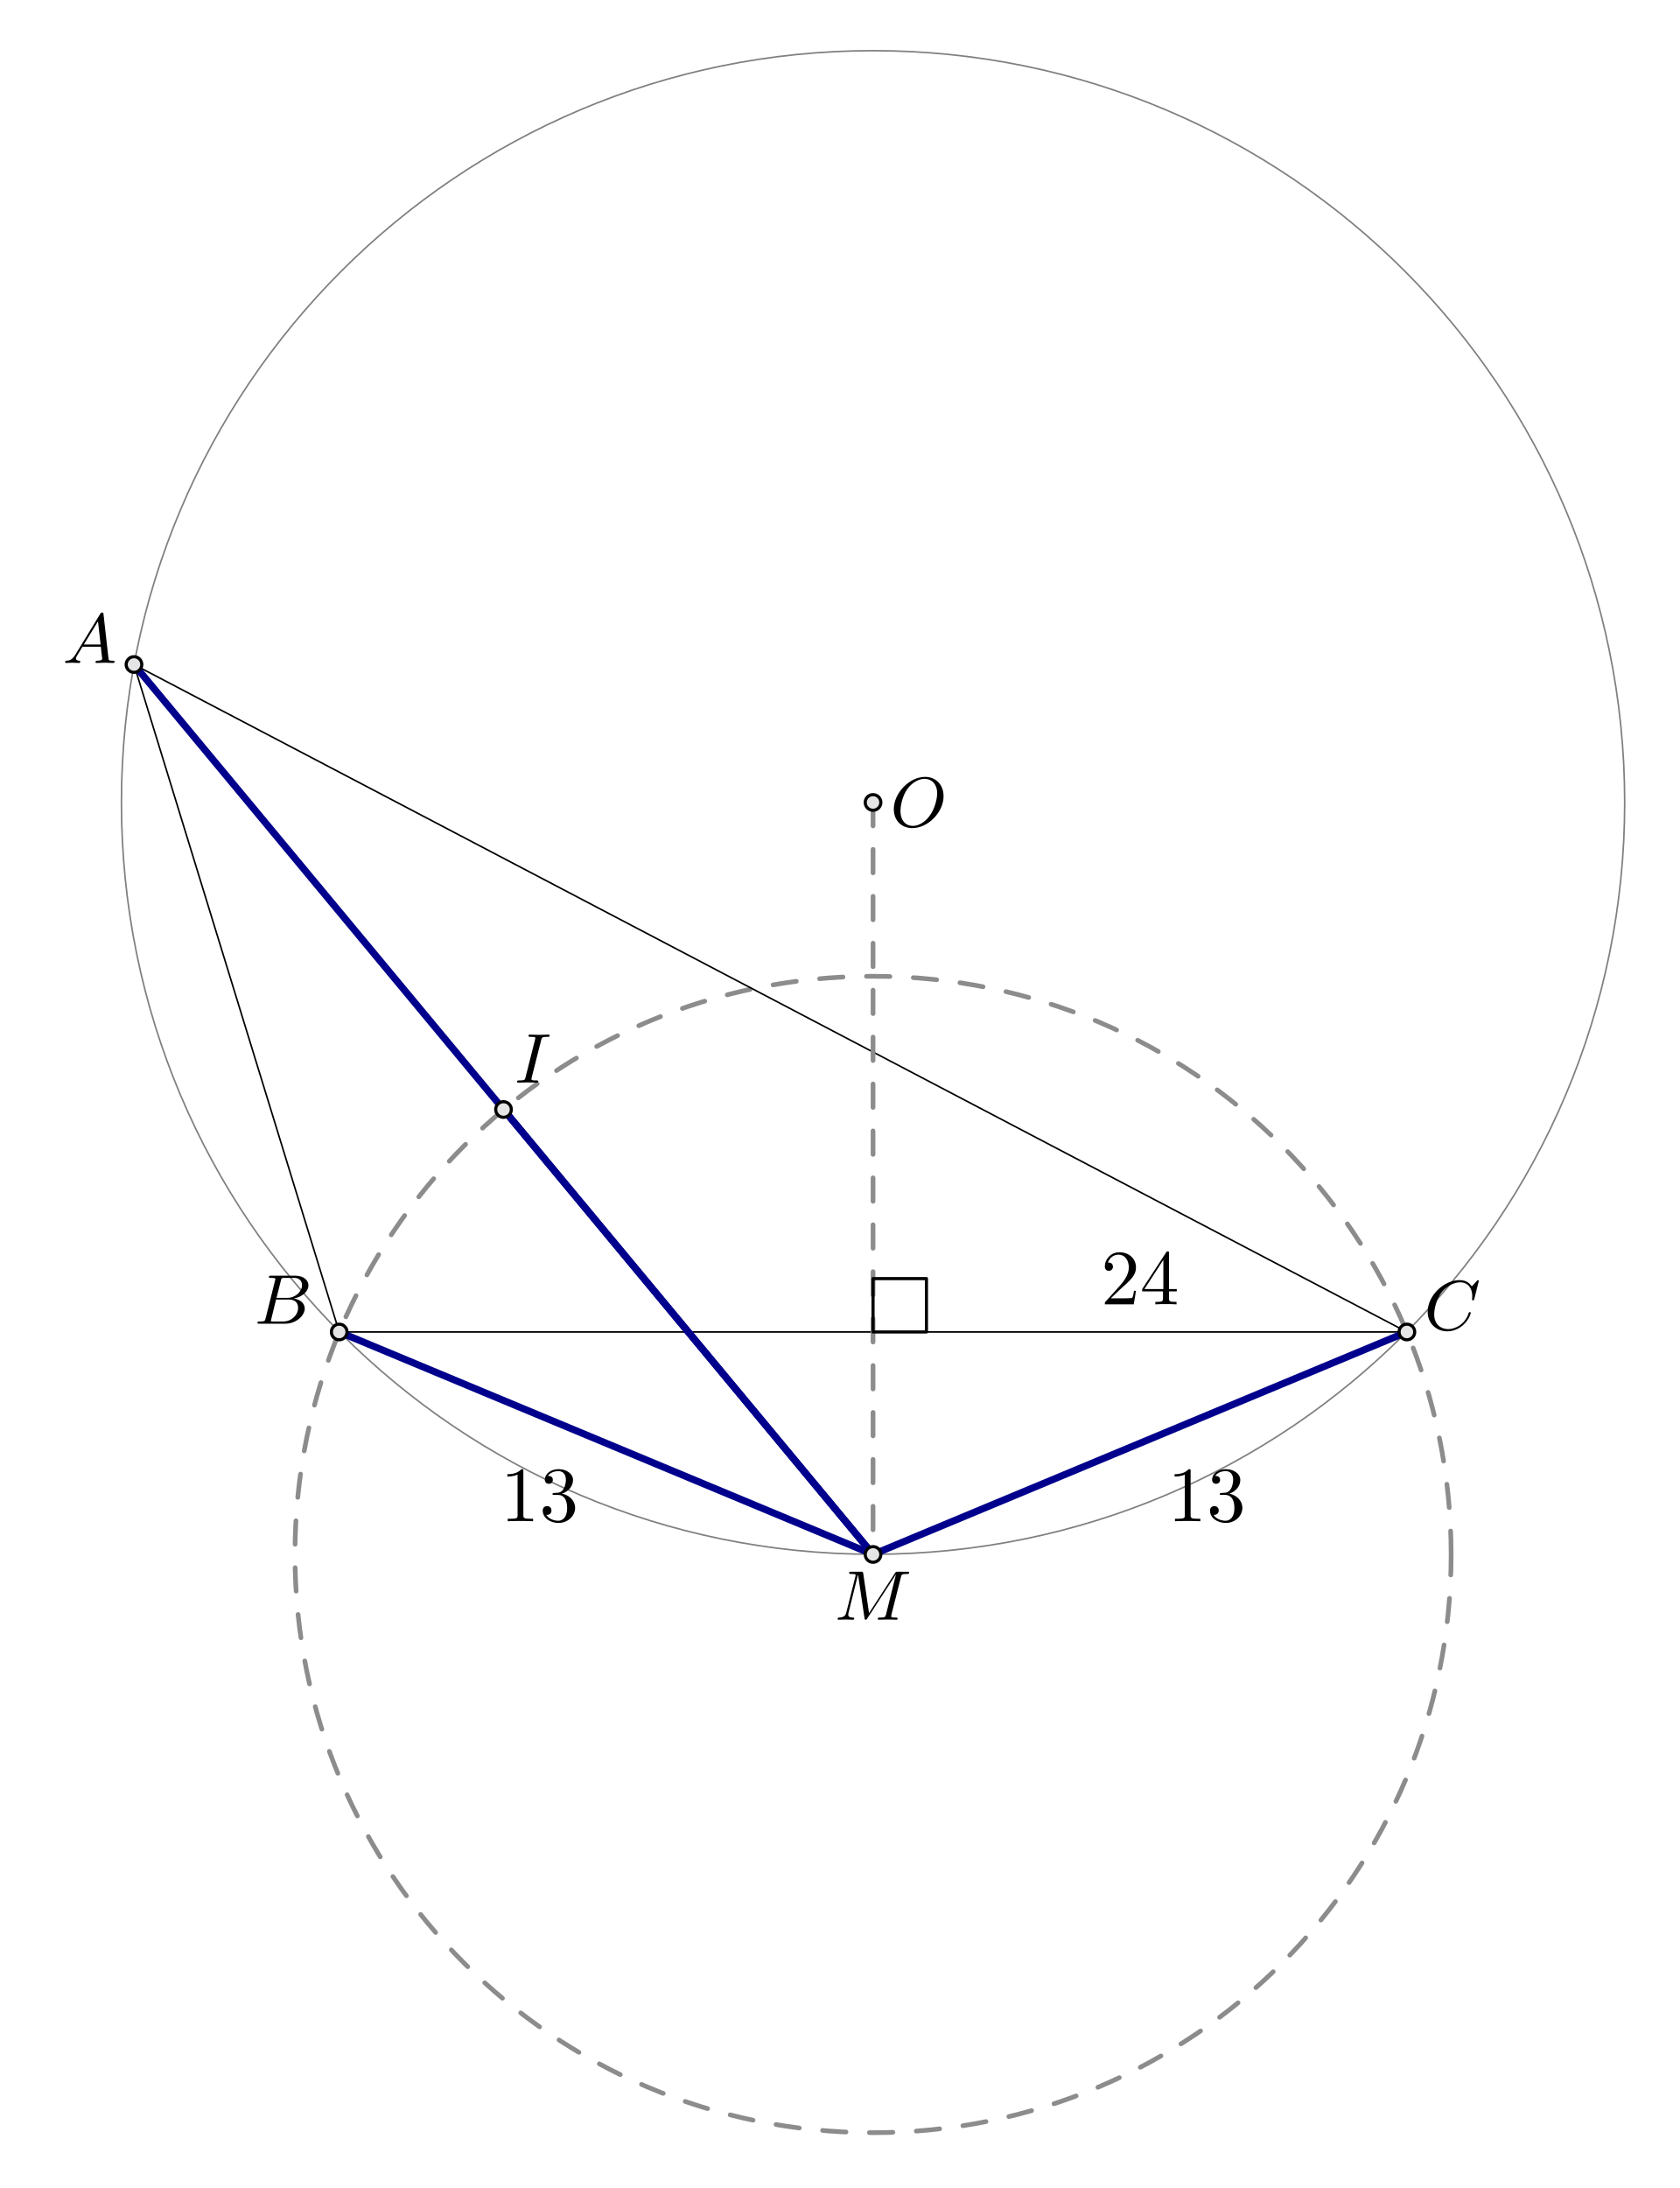
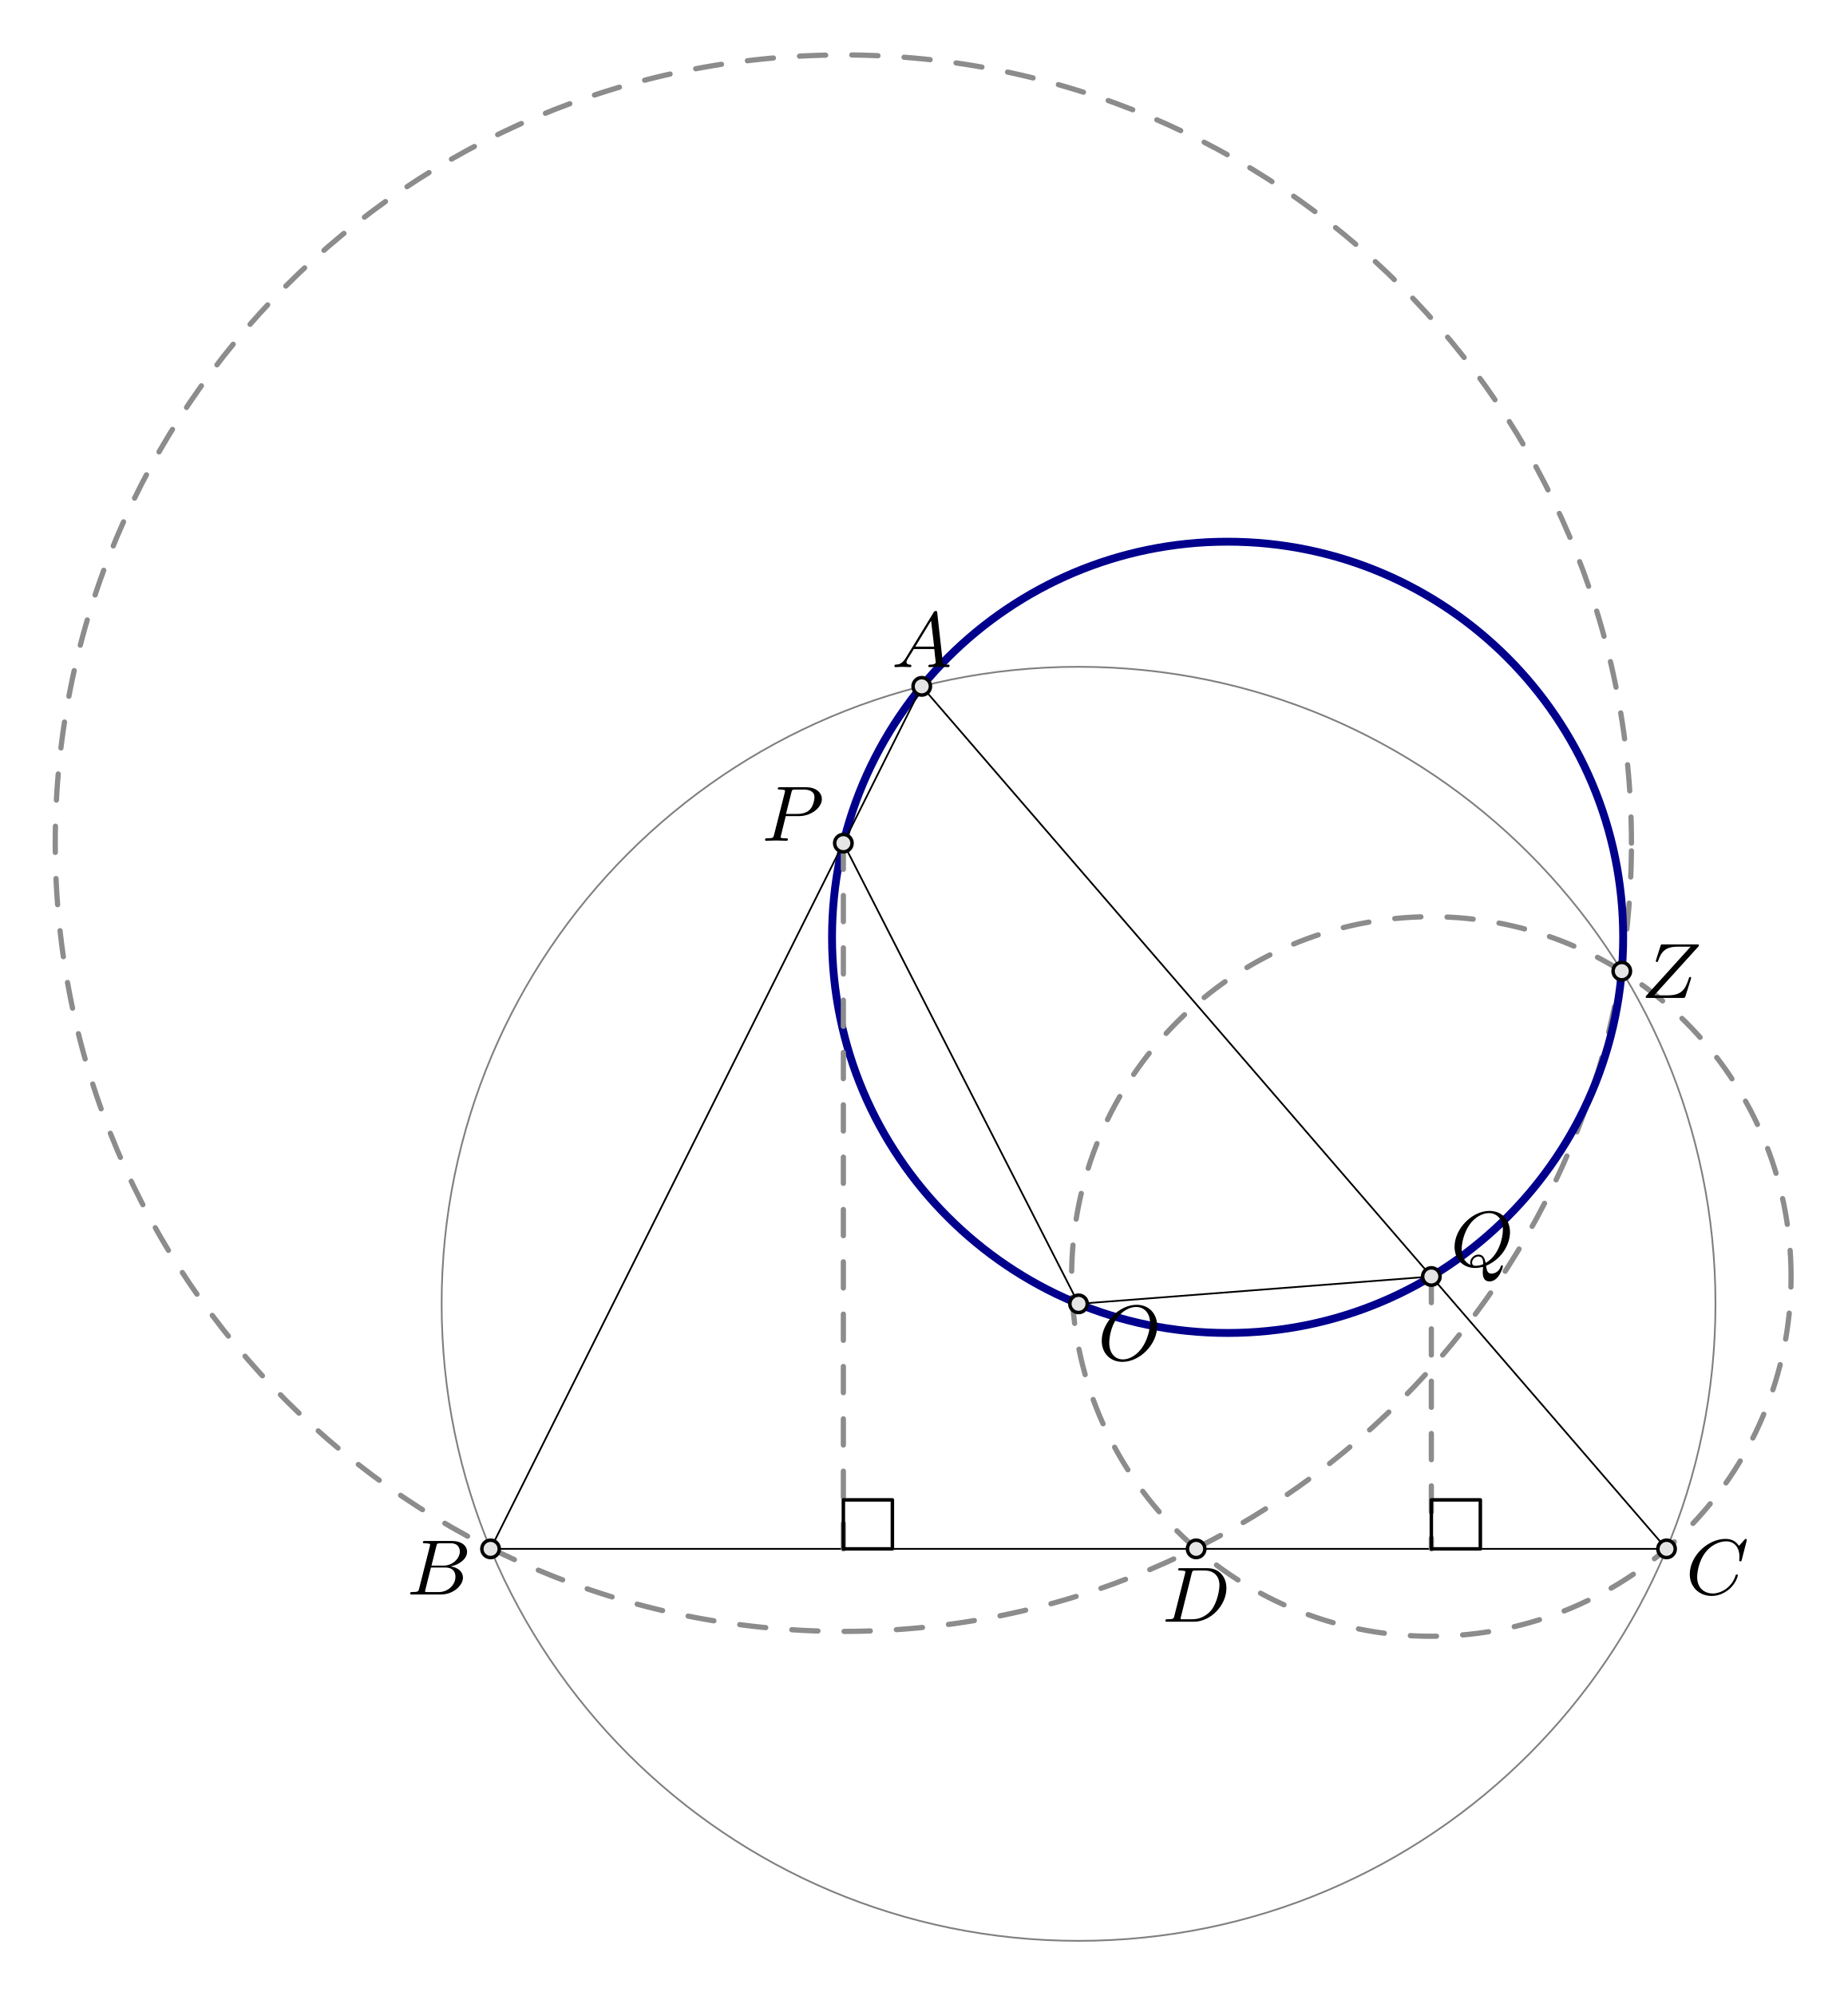
- <svg xmlns="http://www.w3.org/2000/svg" xmlns:xlink="http://www.w3.org/1999/xlink" width="213.113" height="277.605" viewBox="0 0 213.113 277.605">
+ <svg xmlns="http://www.w3.org/2000/svg" xmlns:xlink="http://www.w3.org/1999/xlink" width="210.865" height="227.778" viewBox="0 0 210.865 227.778">
  <defs>
    <g>
      <g id="glyph-0-0">
-         <path d="M 1.625 -1.047 C 1.188 -0.328 0.797 -0.297 0.438 -0.281 C 0.375 -0.266 0.328 -0.203 0.328 -0.109 C 0.328 -0.062 0.359 0 0.453 0 C 0.625 0 1.047 -0.031 1.219 -0.031 C 1.406 -0.031 1.891 0 2.094 0 C 2.141 0 2.25 0 2.25 -0.156 C 2.25 -0.266 2.156 -0.281 2.125 -0.281 C 2.047 -0.281 1.703 -0.297 1.703 -0.578 C 1.703 -0.703 1.797 -0.859 1.828 -0.906 L 2.531 -2.062 L 4.859 -2.062 C 4.891 -1.859 4.922 -1.547 4.938 -1.328 C 4.984 -0.984 5.031 -0.594 5.031 -0.562 C 5.031 -0.422 4.906 -0.281 4.391 -0.281 C 4.297 -0.281 4.188 -0.281 4.188 -0.109 C 4.188 -0.016 4.25 0 4.312 0 C 4.484 0 4.703 -0.016 4.875 -0.016 C 5.062 -0.016 5.266 -0.031 5.422 -0.031 C 5.703 -0.031 5.734 -0.031 5.938 -0.016 C 6.078 -0.016 6.297 0 6.438 0 C 6.484 0 6.609 0 6.609 -0.156 C 6.609 -0.281 6.5 -0.281 6.391 -0.281 C 5.859 -0.281 5.859 -0.344 5.828 -0.594 L 5.203 -6.141 C 5.188 -6.344 5.172 -6.391 5.016 -6.391 C 4.891 -6.391 4.844 -6.328 4.766 -6.203 Z M 2.703 -2.344 L 4.5 -5.281 L 4.828 -2.344 Z M 2.703 -2.344 " />
+         <path d="M 1.625 -1.047 C 1.188 -0.328 0.797 -0.297 0.438 -0.281 C 0.375 -0.266 0.328 -0.203 0.328 -0.109 C 0.328 -0.062 0.359 0 0.453 0 C 0.625 0 1.047 -0.031 1.219 -0.031 C 1.422 -0.031 1.891 0 2.094 0 C 2.156 0 2.266 0 2.266 -0.156 C 2.266 -0.266 2.156 -0.281 2.125 -0.281 C 2.047 -0.281 1.703 -0.297 1.703 -0.578 C 1.703 -0.703 1.812 -0.875 1.828 -0.906 L 2.547 -2.062 L 4.875 -2.062 C 4.906 -1.859 4.938 -1.562 4.953 -1.328 C 5 -0.984 5.047 -0.594 5.047 -0.562 C 5.047 -0.438 4.922 -0.281 4.406 -0.281 C 4.312 -0.281 4.203 -0.281 4.203 -0.109 C 4.203 -0.016 4.266 0 4.328 0 C 4.5 0 4.719 -0.016 4.891 -0.016 C 5.078 -0.016 5.297 -0.031 5.438 -0.031 C 5.734 -0.031 5.75 -0.031 5.969 -0.016 C 6.109 -0.016 6.312 0 6.453 0 C 6.516 0 6.625 0 6.625 -0.156 C 6.625 -0.281 6.531 -0.281 6.422 -0.281 C 5.875 -0.281 5.875 -0.344 5.844 -0.594 L 5.219 -6.172 C 5.203 -6.359 5.188 -6.406 5.047 -6.406 C 4.922 -6.406 4.859 -6.344 4.797 -6.234 Z M 2.719 -2.344 L 4.516 -5.297 L 4.859 -2.344 Z M 2.719 -2.344 " />
      </g>
      <g id="glyph-0-1">
-         <path d="M 1.453 -0.672 C 1.375 -0.359 1.359 -0.281 0.688 -0.281 C 0.516 -0.281 0.422 -0.281 0.422 -0.109 C 0.422 0 0.516 0 0.672 0 L 3.922 0 C 5.359 0 6.422 -1.047 6.422 -1.922 C 6.422 -2.547 5.891 -3.094 5.016 -3.188 C 6.031 -3.375 6.891 -4.062 6.891 -4.859 C 6.891 -5.547 6.25 -6.094 5.188 -6.094 L 2.141 -6.094 C 1.984 -6.094 1.875 -6.094 1.875 -5.938 C 1.875 -5.812 1.953 -5.812 2.141 -5.812 C 2.172 -5.812 2.344 -5.812 2.484 -5.797 C 2.625 -5.781 2.688 -5.766 2.688 -5.672 C 2.688 -5.625 2.688 -5.578 2.656 -5.484 Z M 2.844 -3.281 L 3.391 -5.469 C 3.469 -5.797 3.484 -5.812 3.859 -5.812 L 5.062 -5.812 C 6 -5.812 6.078 -5.109 6.078 -4.891 C 6.078 -4.094 5.25 -3.281 4.234 -3.281 Z M 2.422 -0.281 C 2.297 -0.281 2.281 -0.281 2.234 -0.281 C 2.156 -0.297 2.125 -0.297 2.125 -0.359 C 2.125 -0.391 2.125 -0.406 2.172 -0.578 L 2.781 -3.062 L 4.453 -3.062 C 5.016 -3.062 5.578 -2.812 5.578 -2 C 5.578 -1.125 4.766 -0.281 3.688 -0.281 Z M 2.422 -0.281 " />
+         <path d="M 1.453 -0.688 C 1.375 -0.359 1.359 -0.281 0.688 -0.281 C 0.516 -0.281 0.422 -0.281 0.422 -0.109 C 0.422 0 0.516 0 0.672 0 L 3.938 0 C 5.375 0 6.453 -1.062 6.453 -1.922 C 6.453 -2.562 5.922 -3.094 5.031 -3.203 C 6.047 -3.391 6.922 -4.078 6.922 -4.875 C 6.922 -5.562 6.281 -6.109 5.203 -6.109 L 2.156 -6.109 C 1.984 -6.109 1.875 -6.109 1.875 -5.953 C 1.875 -5.844 1.953 -5.844 2.156 -5.844 C 2.188 -5.844 2.344 -5.844 2.484 -5.812 C 2.641 -5.797 2.703 -5.781 2.703 -5.688 C 2.703 -5.641 2.688 -5.609 2.672 -5.5 Z M 2.859 -3.297 L 3.406 -5.484 C 3.484 -5.812 3.5 -5.844 3.875 -5.844 L 5.078 -5.844 C 6.016 -5.844 6.094 -5.125 6.094 -4.906 C 6.094 -4.109 5.266 -3.297 4.25 -3.297 Z M 2.422 -0.281 C 2.297 -0.281 2.281 -0.281 2.25 -0.281 C 2.156 -0.297 2.125 -0.297 2.125 -0.359 C 2.125 -0.391 2.125 -0.406 2.172 -0.578 L 2.797 -3.078 L 4.469 -3.078 C 5.031 -3.078 5.594 -2.828 5.594 -2.016 C 5.594 -1.125 4.781 -0.281 3.703 -0.281 Z M 2.422 -0.281 " />
      </g>
      <g id="glyph-0-2">
-         <path d="M 6.906 -6.047 C 6.938 -6.156 6.938 -6.172 6.938 -6.188 C 6.938 -6.203 6.922 -6.297 6.828 -6.297 C 6.766 -6.297 6.75 -6.266 6.688 -6.188 L 6.141 -5.594 C 6.109 -5.547 6.062 -5.516 6.062 -5.516 C 6.047 -5.516 6.047 -5.516 5.984 -5.578 C 5.859 -5.766 5.453 -6.297 4.516 -6.297 C 2.484 -6.297 0.453 -4.312 0.453 -2.281 C 0.453 -0.828 1.516 0.203 2.953 0.203 C 3.875 0.203 4.609 -0.281 4.953 -0.594 C 5.766 -1.328 5.922 -2.109 5.922 -2.141 C 5.922 -2.172 5.906 -2.234 5.797 -2.234 C 5.703 -2.234 5.688 -2.188 5.672 -2.156 C 5.234 -0.719 3.969 -0.078 3.062 -0.078 C 2.203 -0.078 1.281 -0.609 1.281 -1.953 C 1.281 -2.359 1.422 -3.766 2.312 -4.859 C 2.859 -5.5 3.734 -6.016 4.578 -6.016 C 5.578 -6.016 6.109 -5.25 6.109 -4.281 C 6.109 -3.969 6.078 -3.906 6.078 -3.844 C 6.078 -3.734 6.188 -3.734 6.203 -3.734 C 6.328 -3.734 6.328 -3.75 6.375 -3.922 Z M 6.906 -6.047 " />
+         <path d="M 6.938 -6.062 C 6.953 -6.172 6.953 -6.203 6.953 -6.219 C 6.953 -6.219 6.953 -6.312 6.844 -6.312 C 6.797 -6.312 6.766 -6.281 6.703 -6.219 L 6.156 -5.609 C 6.125 -5.562 6.094 -5.531 6.078 -5.531 C 6.062 -5.531 6.062 -5.547 6 -5.609 C 5.875 -5.781 5.469 -6.312 4.547 -6.312 C 2.484 -6.312 0.453 -4.328 0.453 -2.281 C 0.453 -0.828 1.516 0.203 2.969 0.203 C 3.891 0.203 4.625 -0.281 4.984 -0.594 C 5.797 -1.328 5.938 -2.109 5.938 -2.156 C 5.938 -2.188 5.922 -2.25 5.812 -2.25 C 5.719 -2.25 5.703 -2.188 5.688 -2.156 C 5.25 -0.719 3.969 -0.078 3.078 -0.078 C 2.219 -0.078 1.297 -0.609 1.297 -1.953 C 1.297 -2.359 1.422 -3.781 2.328 -4.875 C 2.859 -5.531 3.75 -6.031 4.609 -6.031 C 5.594 -6.031 6.125 -5.266 6.125 -4.281 C 6.125 -3.984 6.094 -3.922 6.094 -3.844 C 6.094 -3.75 6.203 -3.75 6.234 -3.75 C 6.344 -3.75 6.344 -3.766 6.391 -3.938 Z M 6.938 -6.062 " />
      </g>
      <g id="glyph-0-3">
-         <path d="M 8.453 -5.406 C 8.531 -5.734 8.562 -5.812 9.25 -5.812 C 9.391 -5.812 9.5 -5.812 9.5 -5.984 C 9.5 -6.094 9.406 -6.094 9.234 -6.094 L 8.062 -6.094 C 7.844 -6.094 7.812 -6.094 7.703 -5.922 L 4.406 -0.844 L 3.672 -5.859 C 3.625 -6.094 3.625 -6.094 3.375 -6.094 L 2.156 -6.094 C 1.984 -6.094 1.875 -6.094 1.875 -5.938 C 1.875 -5.812 1.969 -5.812 2.156 -5.812 C 2.188 -5.812 2.344 -5.812 2.484 -5.797 C 2.656 -5.781 2.703 -5.75 2.703 -5.672 C 2.703 -5.625 2.688 -5.578 2.672 -5.484 L 1.531 -0.953 C 1.422 -0.484 1.172 -0.297 0.578 -0.281 C 0.547 -0.281 0.422 -0.266 0.422 -0.109 C 0.422 -0.094 0.422 0 0.547 0 C 0.656 0 0.891 -0.016 1 -0.016 C 1.141 -0.031 1.156 -0.031 1.453 -0.031 C 1.672 -0.031 1.688 -0.031 1.906 -0.016 C 2.047 -0.016 2.234 0 2.359 0 C 2.406 0 2.531 0 2.531 -0.156 C 2.531 -0.266 2.422 -0.281 2.344 -0.281 C 1.922 -0.281 1.766 -0.422 1.766 -0.656 C 1.766 -0.719 1.781 -0.734 1.797 -0.859 L 3 -5.703 L 3.016 -5.703 L 3.828 -0.234 C 3.844 -0.094 3.859 0 3.984 0 C 4.094 0 4.141 -0.094 4.188 -0.172 L 7.828 -5.766 L 6.562 -0.672 C 6.484 -0.359 6.453 -0.281 5.797 -0.281 C 5.625 -0.281 5.516 -0.281 5.516 -0.109 C 5.516 -0.031 5.578 0 5.656 0 C 5.766 0 6.109 -0.016 6.219 -0.016 C 6.359 -0.031 6.578 -0.031 6.75 -0.031 C 6.781 -0.031 7.141 -0.016 7.328 -0.016 C 7.5 -0.016 7.703 0 7.875 0 C 7.922 0 8.031 0 8.031 -0.156 C 8.031 -0.281 7.953 -0.281 7.766 -0.281 C 7.719 -0.281 7.562 -0.281 7.422 -0.297 C 7.234 -0.328 7.219 -0.359 7.219 -0.438 C 7.219 -0.516 7.234 -0.594 7.25 -0.656 Z M 8.453 -5.406 " />
+         <path d="M 6.781 -3.875 C 6.781 -5.297 5.844 -6.312 4.438 -6.312 C 2.422 -6.312 0.453 -4.25 0.453 -2.219 C 0.453 -0.75 1.453 0.203 2.812 0.203 C 4.812 0.203 6.781 -1.797 6.781 -3.875 Z M 2.875 -0.078 C 2.016 -0.078 1.312 -0.719 1.312 -1.984 C 1.312 -2.453 1.453 -3.781 2.203 -4.797 C 2.844 -5.672 3.703 -6.062 4.375 -6.062 C 5.25 -6.062 5.969 -5.422 5.969 -4.219 C 5.969 -3.641 5.734 -2.328 4.984 -1.312 C 4.312 -0.422 3.484 -0.078 2.875 -0.078 Z M 2.875 -0.078 " />
      </g>
      <g id="glyph-0-4">
-         <path d="M 6.766 -3.859 C 6.766 -5.266 5.812 -6.297 4.422 -6.297 C 2.422 -6.297 0.453 -4.234 0.453 -2.203 C 0.453 -0.734 1.453 0.203 2.797 0.203 C 4.797 0.203 6.766 -1.797 6.766 -3.859 Z M 2.859 -0.078 C 2 -0.078 1.297 -0.719 1.297 -1.984 C 1.297 -2.438 1.453 -3.766 2.188 -4.781 C 2.844 -5.656 3.688 -6.047 4.359 -6.047 C 5.234 -6.047 5.953 -5.406 5.953 -4.203 C 5.953 -3.625 5.719 -2.312 4.969 -1.312 C 4.297 -0.422 3.484 -0.078 2.859 -0.078 Z M 2.859 -0.078 " />
+         <path d="M 1.438 -0.688 C 1.359 -0.359 1.344 -0.281 0.672 -0.281 C 0.5 -0.281 0.406 -0.281 0.406 -0.109 C 0.406 0 0.5 0 0.656 0 L 3.672 0 C 5.594 0 7.375 -1.891 7.375 -3.828 C 7.375 -5.062 6.594 -6.109 5.203 -6.109 L 2.125 -6.109 C 1.969 -6.109 1.859 -6.109 1.859 -5.953 C 1.859 -5.844 1.938 -5.844 2.125 -5.844 C 2.172 -5.844 2.328 -5.844 2.469 -5.812 C 2.625 -5.797 2.688 -5.781 2.688 -5.688 C 2.688 -5.641 2.672 -5.609 2.656 -5.5 Z M 3.406 -5.484 C 3.484 -5.812 3.516 -5.844 3.891 -5.844 L 4.891 -5.844 C 5.828 -5.844 6.578 -5.312 6.578 -4.156 C 6.578 -3.641 6.344 -2.219 5.656 -1.328 C 5.234 -0.812 4.5 -0.281 3.516 -0.281 L 2.438 -0.281 C 2.312 -0.281 2.297 -0.281 2.25 -0.281 C 2.172 -0.297 2.141 -0.297 2.141 -0.359 C 2.141 -0.391 2.141 -0.406 2.188 -0.578 Z M 3.406 -5.484 " />
      </g>
      <g id="glyph-0-5">
-         <path d="M 3.406 -5.391 C 3.484 -5.734 3.5 -5.812 4.234 -5.812 C 4.406 -5.812 4.484 -5.812 4.484 -5.984 C 4.484 -6.078 4.406 -6.094 4.344 -6.094 C 4.172 -6.094 3.969 -6.078 3.781 -6.078 C 3.578 -6.078 3.234 -6.062 3.172 -6.062 C 2.969 -6.062 2.766 -6.078 2.562 -6.078 C 2.375 -6.078 2.156 -6.094 1.984 -6.094 C 1.922 -6.094 1.797 -6.094 1.797 -5.938 C 1.797 -5.812 1.891 -5.812 2.062 -5.812 C 2.266 -5.812 2.469 -5.812 2.656 -5.75 C 2.656 -5.703 2.656 -5.672 2.656 -5.672 C 2.656 -5.625 2.656 -5.531 2.641 -5.5 L 1.422 -0.672 C 1.344 -0.359 1.328 -0.281 0.641 -0.281 C 0.453 -0.281 0.344 -0.281 0.344 -0.109 C 0.344 -0.078 0.359 0 0.484 0 C 0.656 0 0.859 -0.016 1.047 -0.016 C 1.25 -0.016 1.453 -0.031 1.656 -0.031 C 1.859 -0.031 2.062 -0.016 2.281 -0.016 C 2.469 -0.016 2.672 0 2.859 0 C 2.922 0 3.031 0 3.031 -0.156 C 3.031 -0.281 2.938 -0.281 2.766 -0.281 C 2.422 -0.281 2.172 -0.281 2.172 -0.438 C 2.172 -0.5 2.172 -0.516 2.203 -0.641 Z M 3.406 -5.391 " />
+         <path d="M 2.766 -2.812 L 4.266 -2.812 C 5.719 -2.812 6.891 -3.812 6.891 -4.75 C 6.891 -5.469 6.266 -6.109 5.078 -6.109 L 2.125 -6.109 C 1.969 -6.109 1.859 -6.109 1.859 -5.953 C 1.859 -5.844 1.938 -5.844 2.125 -5.844 C 2.172 -5.844 2.328 -5.844 2.469 -5.812 C 2.625 -5.797 2.688 -5.781 2.688 -5.688 C 2.688 -5.641 2.672 -5.609 2.656 -5.5 L 1.438 -0.688 C 1.359 -0.359 1.344 -0.281 0.672 -0.281 C 0.5 -0.281 0.406 -0.281 0.406 -0.109 C 0.406 -0.016 0.469 0 0.531 0 C 0.703 0 0.938 -0.016 1.094 -0.016 C 1.375 -0.031 1.391 -0.031 1.672 -0.031 C 1.953 -0.031 1.984 -0.031 2.25 -0.016 C 2.422 -0.016 2.656 0 2.828 0 C 2.891 0 3.016 0 3.016 -0.156 C 3.016 -0.281 2.922 -0.281 2.734 -0.281 C 2.688 -0.281 2.531 -0.281 2.391 -0.297 C 2.188 -0.328 2.188 -0.359 2.188 -0.438 C 2.188 -0.469 2.188 -0.484 2.234 -0.641 Z M 3.406 -5.484 C 3.484 -5.812 3.516 -5.844 3.891 -5.844 L 4.797 -5.844 C 5.484 -5.844 6.047 -5.625 6.047 -4.969 C 6.047 -4.781 5.938 -3.938 5.484 -3.516 C 5.281 -3.328 4.875 -3.062 4.094 -3.062 L 2.797 -3.062 Z M 3.406 -5.484 " />
      </g>
-       <g id="glyph-1-0">
-         <path d="M 2.922 -6.344 C 2.922 -6.594 2.922 -6.609 2.688 -6.609 C 2.078 -5.969 1.203 -5.969 0.891 -5.969 L 0.891 -5.672 C 1.078 -5.672 1.672 -5.672 2.188 -5.922 L 2.188 -0.781 C 2.188 -0.422 2.156 -0.312 1.266 -0.312 L 0.938 -0.312 L 0.938 0 C 1.297 -0.031 2.156 -0.031 2.547 -0.031 C 2.953 -0.031 3.812 -0.031 4.156 0 L 4.156 -0.312 L 3.844 -0.312 C 2.953 -0.312 2.922 -0.422 2.922 -0.781 Z M 2.922 -6.344 " />
+       <g id="glyph-0-6">
+         <path d="M 3.688 0.359 C 3.672 0.469 3.672 0.594 3.672 0.703 C 3.672 1.125 3.75 1.734 4.453 1.734 C 5.516 1.734 5.969 0.141 5.969 0 C 5.969 -0.047 5.922 -0.109 5.859 -0.109 C 5.781 -0.109 5.766 -0.047 5.734 0.016 C 5.531 0.625 5.016 0.844 4.688 0.844 C 4.266 0.844 4.141 0.594 4.047 -0.047 C 6 -0.891 6.781 -2.656 6.781 -3.875 C 6.781 -5.297 5.844 -6.312 4.438 -6.312 C 2.422 -6.312 0.453 -4.25 0.453 -2.219 C 0.453 -0.75 1.453 0.203 2.812 0.203 C 3.172 0.203 3.547 0.109 3.703 0.078 Z M 2.281 -0.156 C 1.859 -0.328 1.266 -0.781 1.266 -1.938 C 1.266 -2.422 1.422 -3.859 2.375 -5.016 C 2.844 -5.562 3.594 -6.062 4.375 -6.062 C 5.25 -6.062 5.969 -5.406 5.969 -4.156 C 5.969 -3.266 5.531 -1.234 4 -0.375 C 3.906 -0.859 3.75 -1.328 3.172 -1.328 C 2.672 -1.328 2.234 -0.875 2.234 -0.422 C 2.234 -0.344 2.25 -0.219 2.281 -0.156 Z M 3.719 -0.234 C 3.594 -0.172 3.234 -0.047 2.875 -0.047 C 2.75 -0.047 2.453 -0.047 2.453 -0.422 C 2.453 -0.75 2.781 -1.109 3.172 -1.109 C 3.703 -1.109 3.719 -0.625 3.719 -0.234 Z M 3.719 -0.234 " />
      </g>
-       <g id="glyph-1-1">
-         <path d="M 2.875 -3.5 C 3.688 -3.766 4.266 -4.453 4.266 -5.234 C 4.266 -6.047 3.391 -6.609 2.438 -6.609 C 1.438 -6.609 0.688 -6.016 0.688 -5.266 C 0.688 -4.938 0.906 -4.75 1.188 -4.75 C 1.5 -4.75 1.703 -4.953 1.703 -5.25 C 1.703 -5.75 1.234 -5.75 1.078 -5.75 C 1.391 -6.234 2.047 -6.359 2.406 -6.359 C 2.812 -6.359 3.359 -6.141 3.359 -5.25 C 3.359 -5.125 3.328 -4.547 3.078 -4.125 C 2.781 -3.641 2.438 -3.609 2.188 -3.609 C 2.109 -3.594 1.875 -3.578 1.812 -3.578 C 1.719 -3.562 1.656 -3.547 1.656 -3.453 C 1.656 -3.344 1.719 -3.344 1.891 -3.344 L 2.328 -3.344 C 3.141 -3.344 3.516 -2.672 3.516 -1.703 C 3.516 -0.344 2.828 -0.062 2.391 -0.062 C 1.969 -0.062 1.219 -0.234 0.875 -0.812 C 1.219 -0.766 1.531 -0.984 1.531 -1.359 C 1.531 -1.719 1.266 -1.922 0.969 -1.922 C 0.734 -1.922 0.422 -1.781 0.422 -1.344 C 0.422 -0.438 1.344 0.219 2.422 0.219 C 3.625 0.219 4.531 -0.688 4.531 -1.703 C 4.531 -2.516 3.906 -3.281 2.875 -3.5 Z M 2.875 -3.5 " />
-       </g>
-       <g id="glyph-1-2">
-         <path d="M 1.266 -0.766 L 2.312 -1.781 C 3.859 -3.156 4.453 -3.688 4.453 -4.688 C 4.453 -5.812 3.562 -6.609 2.344 -6.609 C 1.234 -6.609 0.5 -5.688 0.5 -4.812 C 0.5 -4.25 0.984 -4.25 1.016 -4.25 C 1.188 -4.25 1.531 -4.375 1.531 -4.781 C 1.531 -5.047 1.359 -5.297 1.016 -5.297 C 0.938 -5.297 0.906 -5.297 0.891 -5.281 C 1.109 -5.938 1.641 -6.297 2.219 -6.297 C 3.125 -6.297 3.547 -5.5 3.547 -4.688 C 3.547 -3.891 3.062 -3.109 2.516 -2.484 L 0.609 -0.359 C 0.5 -0.266 0.5 -0.234 0.5 0 L 4.172 0 L 4.453 -1.719 L 4.203 -1.719 C 4.156 -1.422 4.094 -0.984 3.984 -0.844 C 3.922 -0.766 3.266 -0.766 3.047 -0.766 Z M 1.266 -0.766 " />
-       </g>
-       <g id="glyph-1-3">
-         <path d="M 2.922 -1.641 L 2.922 -0.781 C 2.922 -0.422 2.891 -0.312 2.156 -0.312 L 1.953 -0.312 L 1.953 0 C 2.359 -0.031 2.875 -0.031 3.297 -0.031 C 3.703 -0.031 4.234 -0.031 4.641 0 L 4.641 -0.312 L 4.438 -0.312 C 3.703 -0.312 3.688 -0.422 3.688 -0.781 L 3.688 -1.641 L 4.672 -1.641 L 4.672 -1.938 L 3.688 -1.938 L 3.688 -6.453 C 3.688 -6.656 3.688 -6.719 3.516 -6.719 C 3.438 -6.719 3.406 -6.719 3.328 -6.594 L 0.281 -1.938 L 0.281 -1.641 Z M 2.969 -1.938 L 0.562 -1.938 L 2.969 -5.641 Z M 2.969 -1.938 " />
+       <g id="glyph-0-7">
+         <path d="M 6.484 -5.797 C 6.547 -5.875 6.609 -5.922 6.609 -6.031 C 6.609 -6.109 6.547 -6.109 6.375 -6.109 L 2.5 -6.109 C 2.281 -6.109 2.266 -6.109 2.219 -5.922 L 1.734 -4.391 C 1.703 -4.312 1.688 -4.25 1.688 -4.219 C 1.688 -4.141 1.75 -4.094 1.812 -4.094 C 1.875 -4.094 1.922 -4.141 1.938 -4.188 C 2.281 -5.203 2.719 -5.844 4.156 -5.844 L 5.656 -5.844 L 0.578 -0.234 C 0.562 -0.203 0.531 -0.141 0.531 -0.094 C 0.531 0 0.594 0 0.766 0 L 4.766 0 C 5 0 5 -0.016 5.062 -0.172 L 5.688 -2.156 C 5.688 -2.156 5.719 -2.266 5.719 -2.281 C 5.719 -2.312 5.703 -2.391 5.609 -2.391 C 5.5 -2.391 5.484 -2.344 5.438 -2.172 C 5.062 -1.016 4.656 -0.297 3.078 -0.297 L 1.5 -0.297 Z M 6.484 -5.797 " />
      </g>
    </g>
  </defs>
-   <path fill="none" stroke-width="0.199" stroke-linecap="round" stroke-linejoin="round" stroke="rgb(50%, 50%, 50%)" stroke-opacity="1" stroke-miterlimit="10" d="M 95.782 67.463 C 95.782 120.362 52.901 163.243 -0.002 163.243 C -52.901 163.243 -95.782 120.362 -95.782 67.463 C -95.782 14.564 -52.901 -28.321 -0.002 -28.321 C 52.901 -28.321 95.782 14.564 95.782 67.463 Z M 95.782 67.463 " transform="matrix(0.995855, 0, 0, -0.995855, 110.7949, 168.9958)" />
-   <path fill="none" stroke-width="0.598" stroke-linecap="round" stroke-linejoin="round" stroke="rgb(54.999%, 54.999%, 54.999%)" stroke-opacity="1" stroke-dasharray="2.989 2.989" stroke-miterlimit="10" d="M 73.667 -28.344 C 73.667 12.34 40.686 45.32 -0.002 45.32 C -40.686 45.32 -73.667 12.34 -73.667 -28.344 C -73.667 -69.029 -40.686 -102.013 -0.002 -102.013 C 40.686 -102.013 73.667 -69.029 73.667 -28.344 Z M 73.667 -28.344 " transform="matrix(0.995855, 0, 0, -0.995855, 110.7949, 168.9958)" />
-   <path fill="none" stroke-width="0.199" stroke-linecap="round" stroke-linejoin="round" stroke="rgb(0%, 0%, 0%)" stroke-opacity="1" stroke-miterlimit="10" d="M -94.181 85.036 L -68.03 -0 L 68.03 -0 Z M -94.181 85.036 " transform="matrix(0.995855, 0, 0, -0.995855, 110.7949, 168.9958)" />
-   <path fill="none" stroke-width="0.897" stroke-linecap="round" stroke-linejoin="round" stroke="rgb(0%, 0%, 54.999%)" stroke-opacity="1" stroke-miterlimit="10" d="M -94.181 85.036 L -0.002 -28.344 " transform="matrix(0.995855, 0, 0, -0.995855, 110.7949, 168.9958)" />
-   <path fill="none" stroke-width="0.897" stroke-linecap="round" stroke-linejoin="round" stroke="rgb(0%, 0%, 54.999%)" stroke-opacity="1" stroke-miterlimit="10" d="M -0.002 -28.344 L -68.03 -0 " transform="matrix(0.995855, 0, 0, -0.995855, 110.7949, 168.9958)" />
-   <path fill="none" stroke-width="0.897" stroke-linecap="round" stroke-linejoin="round" stroke="rgb(0%, 0%, 54.999%)" stroke-opacity="1" stroke-miterlimit="10" d="M -0.002 -28.344 L 68.03 -0 " transform="matrix(0.995855, 0, 0, -0.995855, 110.7949, 168.9958)" />
-   <path fill="none" stroke-width="0.897" stroke-linecap="round" stroke-linejoin="round" stroke="rgb(0%, 0%, 54.999%)" stroke-opacity="1" stroke-miterlimit="10" d="M -0.002 -28.344 L -47.092 28.344 " transform="matrix(0.995855, 0, 0, -0.995855, 110.7949, 168.9958)" />
-   <path fill="none" stroke-width="0.598" stroke-linecap="round" stroke-linejoin="round" stroke="rgb(54.999%, 54.999%, 54.999%)" stroke-opacity="1" stroke-dasharray="2.989 2.989" stroke-miterlimit="10" d="M -0.002 67.463 L -0.002 -28.344 " transform="matrix(0.995855, 0, 0, -0.995855, 110.7949, 168.9958)" />
-   <path fill="none" stroke-width="0.399" stroke-linecap="round" stroke-linejoin="round" stroke="rgb(0%, 0%, 0%)" stroke-opacity="1" stroke-miterlimit="10" d="M -0.002 -0 L 6.804 -0 L 6.804 6.801 L -0.002 6.801 L -0.002 -0 " transform="matrix(0.995855, 0, 0, -0.995855, 110.7949, 168.9958)" />
-   <path fill-rule="nonzero" fill="rgb(89.999%, 89.999%, 89.999%)" fill-opacity="1" stroke-width="0.399" stroke-linecap="round" stroke-linejoin="round" stroke="rgb(0%, 0%, 0%)" stroke-opacity="1" stroke-miterlimit="10" d="M -93.185 85.036 C -93.185 85.585 -93.632 86.032 -94.181 86.032 C -94.73 86.032 -95.178 85.585 -95.178 85.036 C -95.178 84.487 -94.73 84.039 -94.181 84.039 C -93.632 84.039 -93.185 84.487 -93.185 85.036 Z M -93.185 85.036 " transform="matrix(0.995855, 0, 0, -0.995855, 110.7949, 168.9958)" />
-   <path fill-rule="nonzero" fill="rgb(89.999%, 89.999%, 89.999%)" fill-opacity="1" stroke-width="0.399" stroke-linecap="round" stroke-linejoin="round" stroke="rgb(0%, 0%, 0%)" stroke-opacity="1" stroke-miterlimit="10" d="M -67.034 -0 C -67.034 0.549 -67.481 0.996 -68.03 0.996 C -68.579 0.996 -69.026 0.549 -69.026 -0 C -69.026 -0.549 -68.579 -0.997 -68.03 -0.997 C -67.481 -0.997 -67.034 -0.549 -67.034 -0 Z M -67.034 -0 " transform="matrix(0.995855, 0, 0, -0.995855, 110.7949, 168.9958)" />
-   <path fill-rule="nonzero" fill="rgb(89.999%, 89.999%, 89.999%)" fill-opacity="1" stroke-width="0.399" stroke-linecap="round" stroke-linejoin="round" stroke="rgb(0%, 0%, 0%)" stroke-opacity="1" stroke-miterlimit="10" d="M 69.026 -0 C 69.026 0.549 68.579 0.996 68.03 0.996 C 67.477 0.996 67.034 0.549 67.034 -0 C 67.034 -0.549 67.477 -0.997 68.03 -0.997 C 68.579 -0.997 69.026 -0.549 69.026 -0 Z M 69.026 -0 " transform="matrix(0.995855, 0, 0, -0.995855, 110.7949, 168.9958)" />
-   <path fill-rule="nonzero" fill="rgb(89.999%, 89.999%, 89.999%)" fill-opacity="1" stroke-width="0.399" stroke-linecap="round" stroke-linejoin="round" stroke="rgb(0%, 0%, 0%)" stroke-opacity="1" stroke-miterlimit="10" d="M 0.994 -28.344 C 0.994 -27.795 0.551 -27.348 -0.002 -27.348 C -0.551 -27.348 -0.998 -27.795 -0.998 -28.344 C -0.998 -28.897 -0.551 -29.341 -0.002 -29.341 C 0.551 -29.341 0.994 -28.897 0.994 -28.344 Z M 0.994 -28.344 " transform="matrix(0.995855, 0, 0, -0.995855, 110.7949, 168.9958)" />
-   <path fill-rule="nonzero" fill="rgb(89.999%, 89.999%, 89.999%)" fill-opacity="1" stroke-width="0.399" stroke-linecap="round" stroke-linejoin="round" stroke="rgb(0%, 0%, 0%)" stroke-opacity="1" stroke-miterlimit="10" d="M 0.994 67.463 C 0.994 68.012 0.551 68.459 -0.002 68.459 C -0.551 68.459 -0.998 68.012 -0.998 67.463 C -0.998 66.914 -0.551 66.467 -0.002 66.467 C 0.551 66.467 0.994 66.914 0.994 67.463 Z M 0.994 67.463 " transform="matrix(0.995855, 0, 0, -0.995855, 110.7949, 168.9958)" />
-   <path fill-rule="nonzero" fill="rgb(89.999%, 89.999%, 89.999%)" fill-opacity="1" stroke-width="0.399" stroke-linecap="round" stroke-linejoin="round" stroke="rgb(0%, 0%, 0%)" stroke-opacity="1" stroke-miterlimit="10" d="M -46.095 28.344 C -46.095 28.897 -46.542 29.34 -47.092 29.34 C -47.641 29.34 -48.088 28.897 -48.088 28.344 C -48.088 27.795 -47.641 27.347 -47.092 27.347 C -46.542 27.347 -46.095 27.795 -46.095 28.344 Z M -46.095 28.344 " transform="matrix(0.995855, 0, 0, -0.995855, 110.7949, 168.9958)" />
+   <path fill="none" stroke-width="0.199" stroke-linecap="round" stroke-linejoin="round" stroke="rgb(50%, 50%, 50%)" stroke-opacity="1" stroke-miterlimit="10" d="M 139.943 27.992 C 139.943 68.179 107.365 100.758 67.177 100.758 C 26.99 100.758 -5.589 68.179 -5.589 27.992 C -5.589 -12.196 26.99 -44.774 67.177 -44.774 C 107.365 -44.774 139.943 -12.196 139.943 27.992 Z M 139.943 27.992 " transform="matrix(0.999026, 0, 0, -0.999026, 55.98969, 176.7537)" />
+   <path fill="none" stroke-width="0.598" stroke-linecap="round" stroke-linejoin="round" stroke="rgb(54.999%, 54.999%, 54.999%)" stroke-opacity="1" stroke-dasharray="2.989 2.989" stroke-miterlimit="10" d="M 130.344 80.613 C 130.344 130.342 90.035 170.65 40.307 170.65 C -9.421 170.65 -49.733 130.342 -49.733 80.613 C -49.733 30.885 -9.421 -9.427 40.307 -9.427 C 90.035 -9.427 130.344 30.885 130.344 80.613 Z M 130.344 80.613 " transform="matrix(0.999026, 0, 0, -0.999026, 55.98969, 176.7537)" />
+   <path fill="none" stroke-width="0.598" stroke-linecap="round" stroke-linejoin="round" stroke="rgb(54.999%, 54.999%, 54.999%)" stroke-opacity="1" stroke-dasharray="2.989 2.989" stroke-miterlimit="10" d="M 148.581 31.112 C 148.581 53.814 130.18 72.211 107.482 72.211 C 84.784 72.211 66.384 53.814 66.384 31.112 C 66.384 8.414 84.784 -9.983 107.482 -9.983 C 130.18 -9.983 148.581 8.414 148.581 31.112 Z M 148.581 31.112 " transform="matrix(0.999026, 0, 0, -0.999026, 55.98969, 176.7537)" />
+   <path fill="none" stroke-width="0.897" stroke-linecap="round" stroke-linejoin="round" stroke="rgb(0%, 0%, 54.999%)" stroke-opacity="1" stroke-miterlimit="10" d="M 129.398 69.857 C 129.398 94.819 109.167 115.049 84.206 115.049 C 59.248 115.049 39.013 94.819 39.013 69.857 C 39.013 44.899 59.248 24.664 84.206 24.664 C 109.167 24.664 129.398 44.899 129.398 69.857 Z M 129.398 69.857 " transform="matrix(0.999026, 0, 0, -0.999026, 55.98969, 176.7537)" />
+   <path fill="none" stroke-width="0.199" stroke-linecap="round" stroke-linejoin="round" stroke="rgb(0%, 0%, 0%)" stroke-opacity="1" stroke-miterlimit="10" d="M 49.261 98.525 L -0.001 -0 L 134.356 -0 Z M 49.261 98.525 " transform="matrix(0.999026, 0, 0, -0.999026, 55.98969, 176.7537)" />
+   <path fill="none" stroke-width="0.598" stroke-linecap="round" stroke-linejoin="round" stroke="rgb(54.999%, 54.999%, 54.999%)" stroke-opacity="1" stroke-dasharray="2.989 2.989" stroke-miterlimit="10" d="M 40.307 80.613 L 40.307 -0 " transform="matrix(0.999026, 0, 0, -0.999026, 55.98969, 176.7537)" />
+   <path fill="none" stroke-width="0.598" stroke-linecap="round" stroke-linejoin="round" stroke="rgb(54.999%, 54.999%, 54.999%)" stroke-opacity="1" stroke-dasharray="2.989 2.989" stroke-miterlimit="10" d="M 107.482 31.112 L 107.482 -0 " transform="matrix(0.999026, 0, 0, -0.999026, 55.98969, 176.7537)" />
+   <path fill="none" stroke-width="0.199" stroke-linecap="round" stroke-linejoin="round" stroke="rgb(0%, 0%, 0%)" stroke-opacity="1" stroke-miterlimit="10" d="M 67.177 27.992 L 40.307 80.613 " transform="matrix(0.999026, 0, 0, -0.999026, 55.98969, 176.7537)" />
+   <path fill="none" stroke-width="0.199" stroke-linecap="round" stroke-linejoin="round" stroke="rgb(0%, 0%, 0%)" stroke-opacity="1" stroke-miterlimit="10" d="M 67.177 27.992 L 107.482 31.112 " transform="matrix(0.999026, 0, 0, -0.999026, 55.98969, 176.7537)" />
+   <path fill="none" stroke-width="0.399" stroke-linecap="round" stroke-linejoin="round" stroke="rgb(0%, 0%, 0%)" stroke-opacity="1" stroke-miterlimit="10" d="M 40.307 -0 L 40.307 5.599 L 45.907 5.599 L 45.907 -0 L 40.307 -0 " transform="matrix(0.999026, 0, 0, -0.999026, 55.98969, 176.7537)" />
+   <path fill="none" stroke-width="0.399" stroke-linecap="round" stroke-linejoin="round" stroke="rgb(0%, 0%, 0%)" stroke-opacity="1" stroke-miterlimit="10" d="M 107.482 -0 L 107.482 5.599 L 113.081 5.599 L 113.081 -0 L 107.482 -0 " transform="matrix(0.999026, 0, 0, -0.999026, 55.98969, 176.7537)" />
+   <path fill-rule="nonzero" fill="rgb(89.999%, 89.999%, 89.999%)" fill-opacity="1" stroke-width="0.399" stroke-linecap="round" stroke-linejoin="round" stroke="rgb(0%, 0%, 0%)" stroke-opacity="1" stroke-miterlimit="10" d="M 50.258 98.525 C 50.258 99.077 49.813 99.523 49.261 99.523 C 48.714 99.523 48.268 99.077 48.268 98.525 C 48.268 97.974 48.714 97.528 49.261 97.528 C 49.813 97.528 50.258 97.974 50.258 98.525 Z M 50.258 98.525 " transform="matrix(0.999026, 0, 0, -0.999026, 55.98969, 176.7537)" />
+   <path fill-rule="nonzero" fill="rgb(89.999%, 89.999%, 89.999%)" fill-opacity="1" stroke-width="0.399" stroke-linecap="round" stroke-linejoin="round" stroke="rgb(0%, 0%, 0%)" stroke-opacity="1" stroke-miterlimit="10" d="M 0.996 -0 C 0.996 0.551 0.55 0.997 -0.001 0.997 C -0.549 0.997 -0.995 0.551 -0.995 -0 C -0.995 -0.551 -0.549 -0.997 -0.001 -0.997 C 0.55 -0.997 0.996 -0.551 0.996 -0 Z M 0.996 -0 " transform="matrix(0.999026, 0, 0, -0.999026, 55.98969, 176.7537)" />
+   <path fill-rule="nonzero" fill="rgb(89.999%, 89.999%, 89.999%)" fill-opacity="1" stroke-width="0.399" stroke-linecap="round" stroke-linejoin="round" stroke="rgb(0%, 0%, 0%)" stroke-opacity="1" stroke-miterlimit="10" d="M 135.349 -0 C 135.349 0.551 134.903 0.997 134.356 0.997 C 133.805 0.997 133.359 0.551 133.359 -0 C 133.359 -0.551 133.805 -0.997 134.356 -0.997 C 134.903 -0.997 135.349 -0.551 135.349 -0 Z M 135.349 -0 " transform="matrix(0.999026, 0, 0, -0.999026, 55.98969, 176.7537)" />
+   <path fill-rule="nonzero" fill="rgb(89.999%, 89.999%, 89.999%)" fill-opacity="1" stroke-width="0.399" stroke-linecap="round" stroke-linejoin="round" stroke="rgb(0%, 0%, 0%)" stroke-opacity="1" stroke-miterlimit="10" d="M 68.174 27.992 C 68.174 28.539 67.729 28.985 67.177 28.985 C 66.626 28.985 66.18 28.539 66.18 27.992 C 66.18 27.441 66.626 26.995 67.177 26.995 C 67.729 26.995 68.174 27.441 68.174 27.992 Z M 68.174 27.992 " transform="matrix(0.999026, 0, 0, -0.999026, 55.98969, 176.7537)" />
+   <path fill-rule="nonzero" fill="rgb(89.999%, 89.999%, 89.999%)" fill-opacity="1" stroke-width="0.399" stroke-linecap="round" stroke-linejoin="round" stroke="rgb(0%, 0%, 0%)" stroke-opacity="1" stroke-miterlimit="10" d="M 81.609 -0 C 81.609 0.551 81.164 0.997 80.612 0.997 C 80.061 0.997 79.615 0.551 79.615 -0 C 79.615 -0.551 80.061 -0.997 80.612 -0.997 C 81.164 -0.997 81.609 -0.551 81.609 -0 Z M 81.609 -0 " transform="matrix(0.999026, 0, 0, -0.999026, 55.98969, 176.7537)" />
+   <path fill-rule="nonzero" fill="rgb(89.999%, 89.999%, 89.999%)" fill-opacity="1" stroke-width="0.399" stroke-linecap="round" stroke-linejoin="round" stroke="rgb(0%, 0%, 0%)" stroke-opacity="1" stroke-miterlimit="10" d="M 41.304 80.613 C 41.304 81.161 40.855 81.611 40.307 81.611 C 39.756 81.611 39.31 81.161 39.31 80.613 C 39.31 80.062 39.756 79.616 40.307 79.616 C 40.855 79.616 41.304 80.062 41.304 80.613 Z M 41.304 80.613 " transform="matrix(0.999026, 0, 0, -0.999026, 55.98969, 176.7537)" />
+   <path fill-rule="nonzero" fill="rgb(89.999%, 89.999%, 89.999%)" fill-opacity="1" stroke-width="0.399" stroke-linecap="round" stroke-linejoin="round" stroke="rgb(0%, 0%, 0%)" stroke-opacity="1" stroke-miterlimit="10" d="M 108.479 31.112 C 108.479 31.663 108.033 32.109 107.482 32.109 C 106.935 32.109 106.485 31.663 106.485 31.112 C 106.485 30.565 106.935 30.119 107.482 30.119 C 108.033 30.119 108.479 30.565 108.479 31.112 Z M 108.479 31.112 " transform="matrix(0.999026, 0, 0, -0.999026, 55.98969, 176.7537)" />
+   <path fill-rule="nonzero" fill="rgb(89.999%, 89.999%, 89.999%)" fill-opacity="1" stroke-width="0.399" stroke-linecap="round" stroke-linejoin="round" stroke="rgb(0%, 0%, 0%)" stroke-opacity="1" stroke-miterlimit="10" d="M 130.235 65.994 C 130.235 66.545 129.789 66.991 129.242 66.991 C 128.69 66.991 128.245 66.545 128.245 65.994 C 128.245 65.446 128.69 64.997 129.242 64.997 C 129.789 64.997 130.235 65.446 130.235 65.994 Z M 130.235 65.994 " transform="matrix(0.999026, 0, 0, -0.999026, 55.98969, 176.7537)" />
  <g fill="rgb(0%, 0%, 0%)" fill-opacity="1">
-     <use xlink:href="#glyph-0-0" x="7.937" y="84.114" />
+     <use xlink:href="#glyph-0-0" x="101.756" y="76.129" />
  </g>
  <g fill="rgb(0%, 0%, 0%)" fill-opacity="1">
-     <use xlink:href="#glyph-0-1" x="32.252" y="167.947" />
+     <use xlink:href="#glyph-0-1" x="46.388" y="181.96" />
  </g>
  <g fill="rgb(0%, 0%, 0%)" fill-opacity="1">
-     <use xlink:href="#glyph-0-2" x="180.726" y="168.712" />
+     <use xlink:href="#glyph-0-2" x="192.41" y="181.923" />
  </g>
  <g fill="rgb(0%, 0%, 0%)" fill-opacity="1">
-     <use xlink:href="#glyph-0-3" x="105.879" y="205.508" />
+     <use xlink:href="#glyph-0-3" x="125.294" y="155.21" />
  </g>
  <g fill="rgb(0%, 0%, 0%)" fill-opacity="1">
-     <use xlink:href="#glyph-0-4" x="112.977" y="104.863" />
+     <use xlink:href="#glyph-0-4" x="132.604" y="185.065" />
  </g>
  <g fill="rgb(0%, 0%, 0%)" fill-opacity="1">
-     <use xlink:href="#glyph-0-5" x="65.27" y="137.361" />
+     <use xlink:href="#glyph-0-5" x="86.913" y="95.945" />
  </g>
  <g fill="rgb(0%, 0%, 0%)" fill-opacity="1">
-     <use xlink:href="#glyph-1-0" x="148.173" y="193.008" />
-     <use xlink:href="#glyph-1-1" x="153.134" y="193.008" />
+     <use xlink:href="#glyph-0-6" x="165.564" y="144.497" />
  </g>
  <g fill="rgb(0%, 0%, 0%)" fill-opacity="1">
-     <use xlink:href="#glyph-1-0" x="63.495" y="193.008" />
-     <use xlink:href="#glyph-1-1" x="68.455" y="193.008" />
-   </g>
-   <g fill="rgb(0%, 0%, 0%)" fill-opacity="1">
-     <use xlink:href="#glyph-1-2" x="139.707" y="165.49" />
-     <use xlink:href="#glyph-1-3" x="144.667" y="165.49" />
+     <use xlink:href="#glyph-0-7" x="187.3" y="113.88" />
  </g>
</svg>
